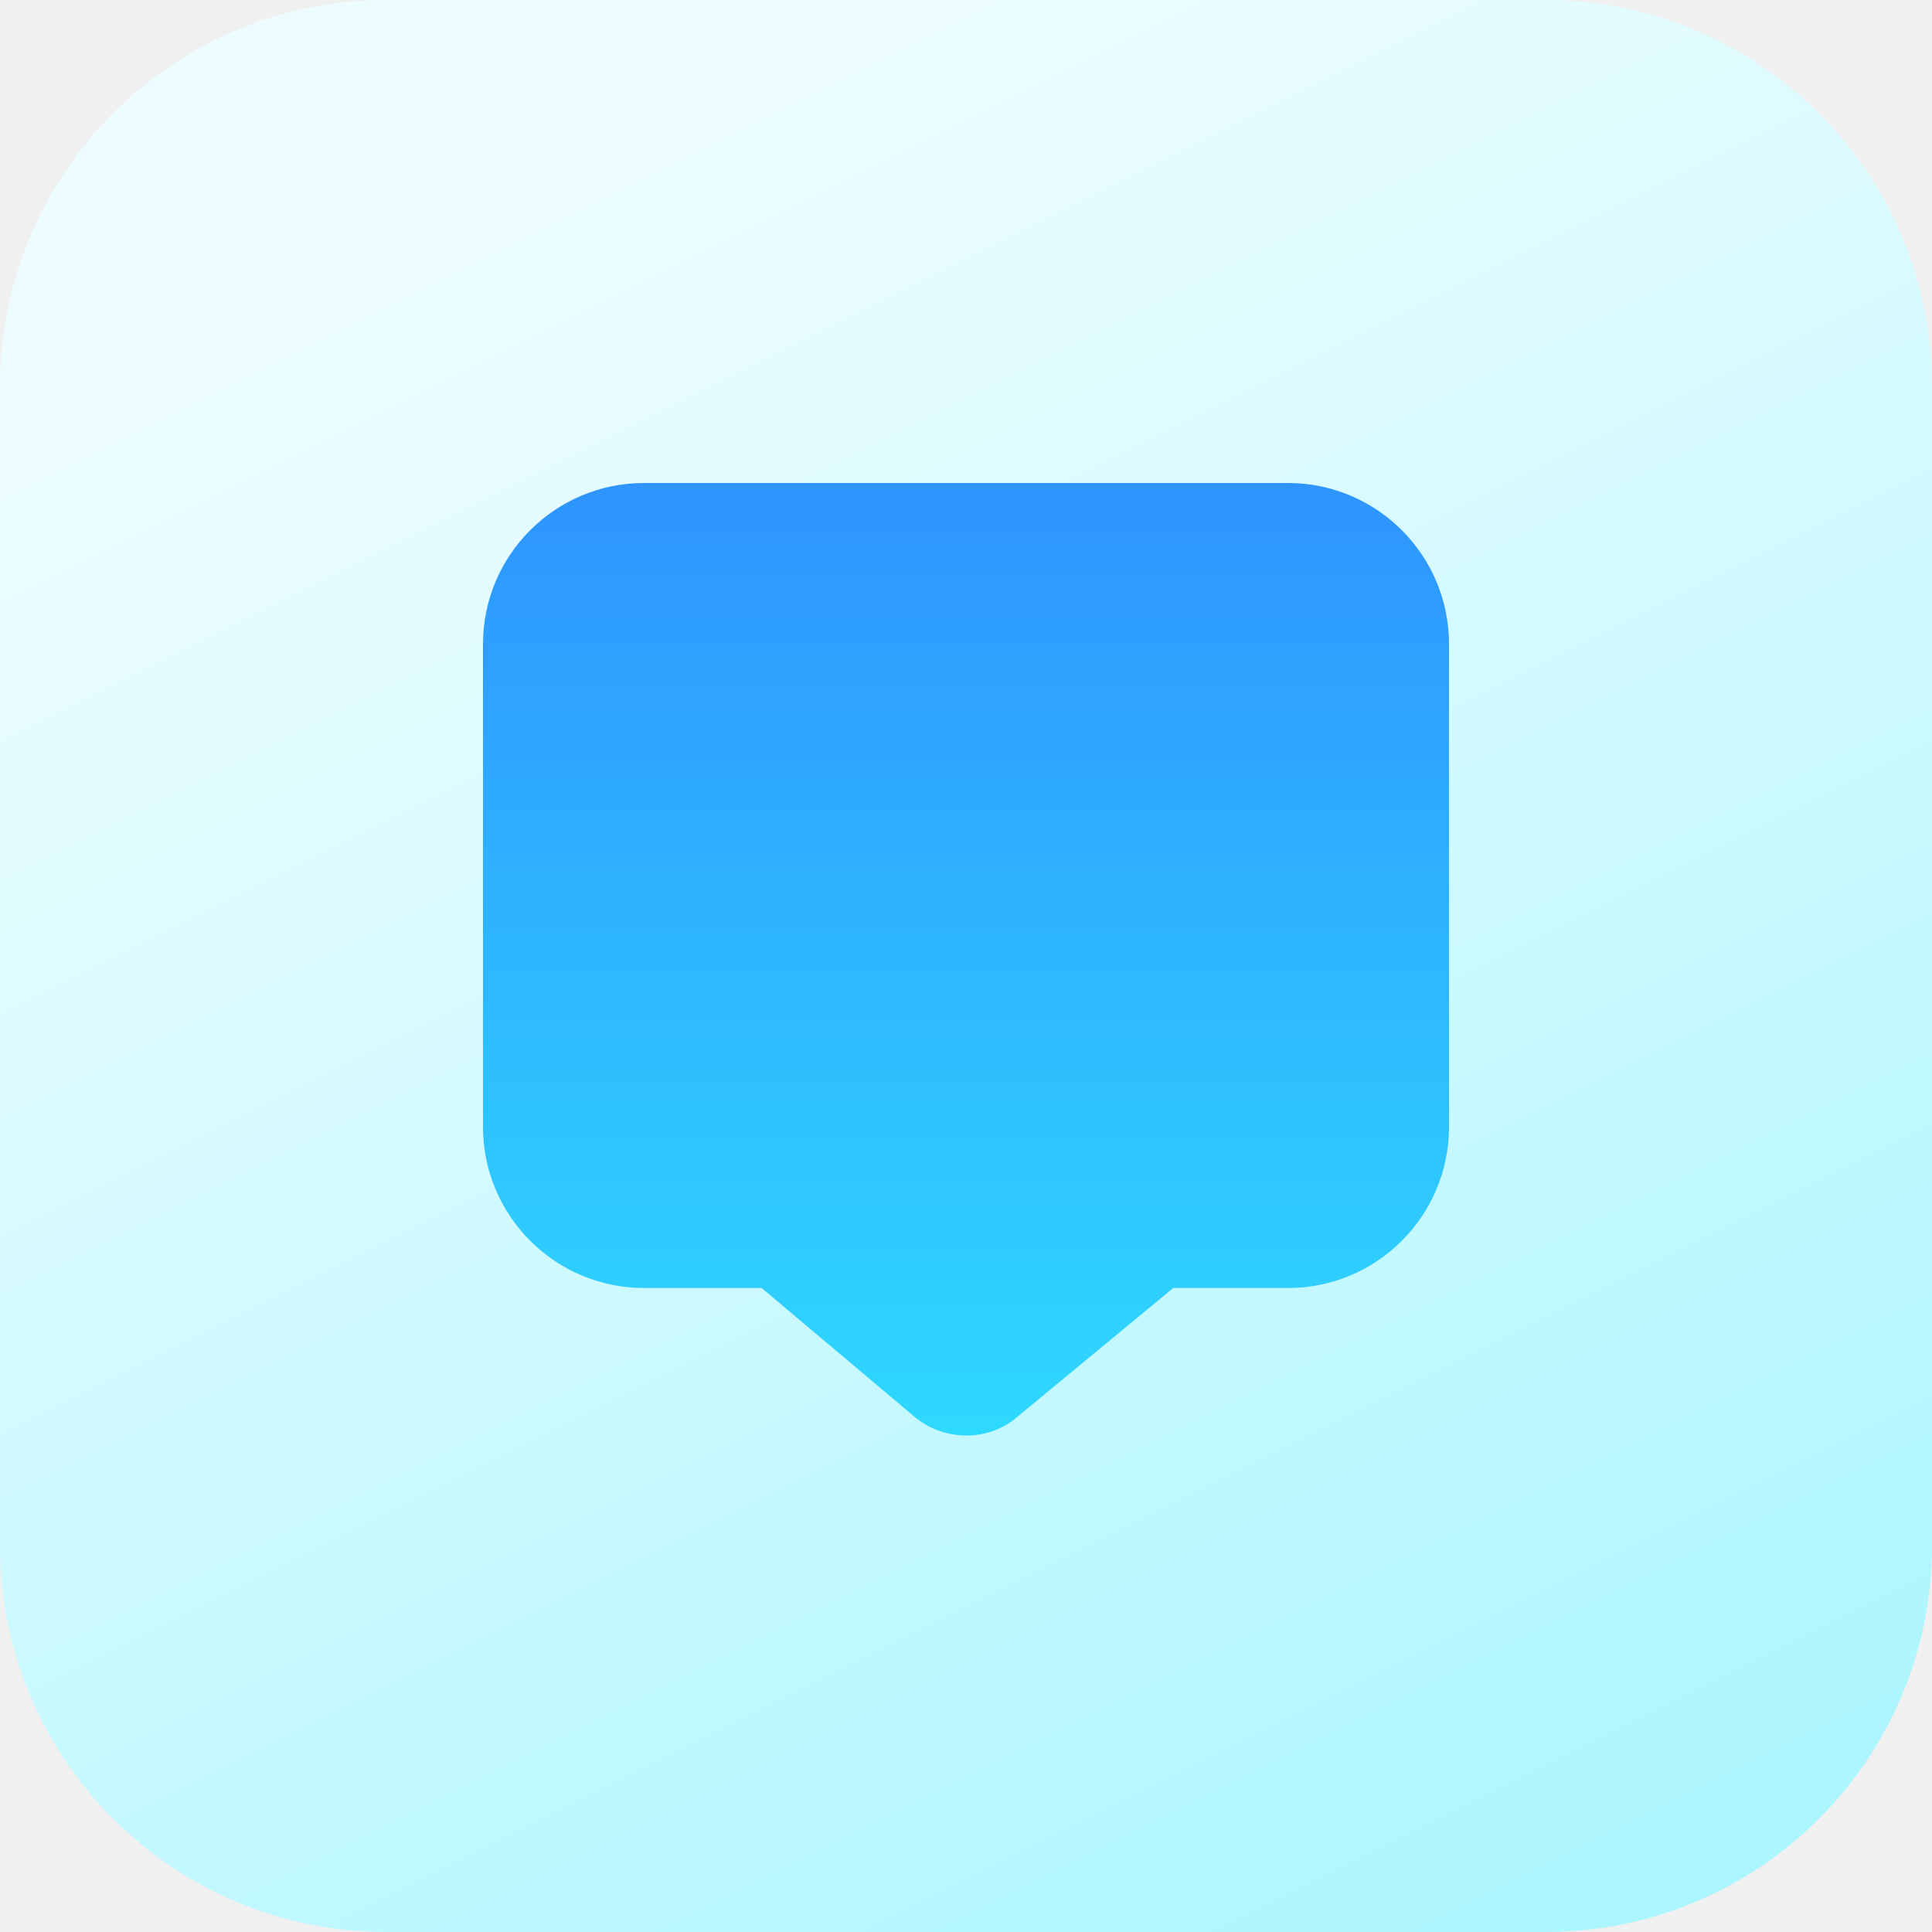
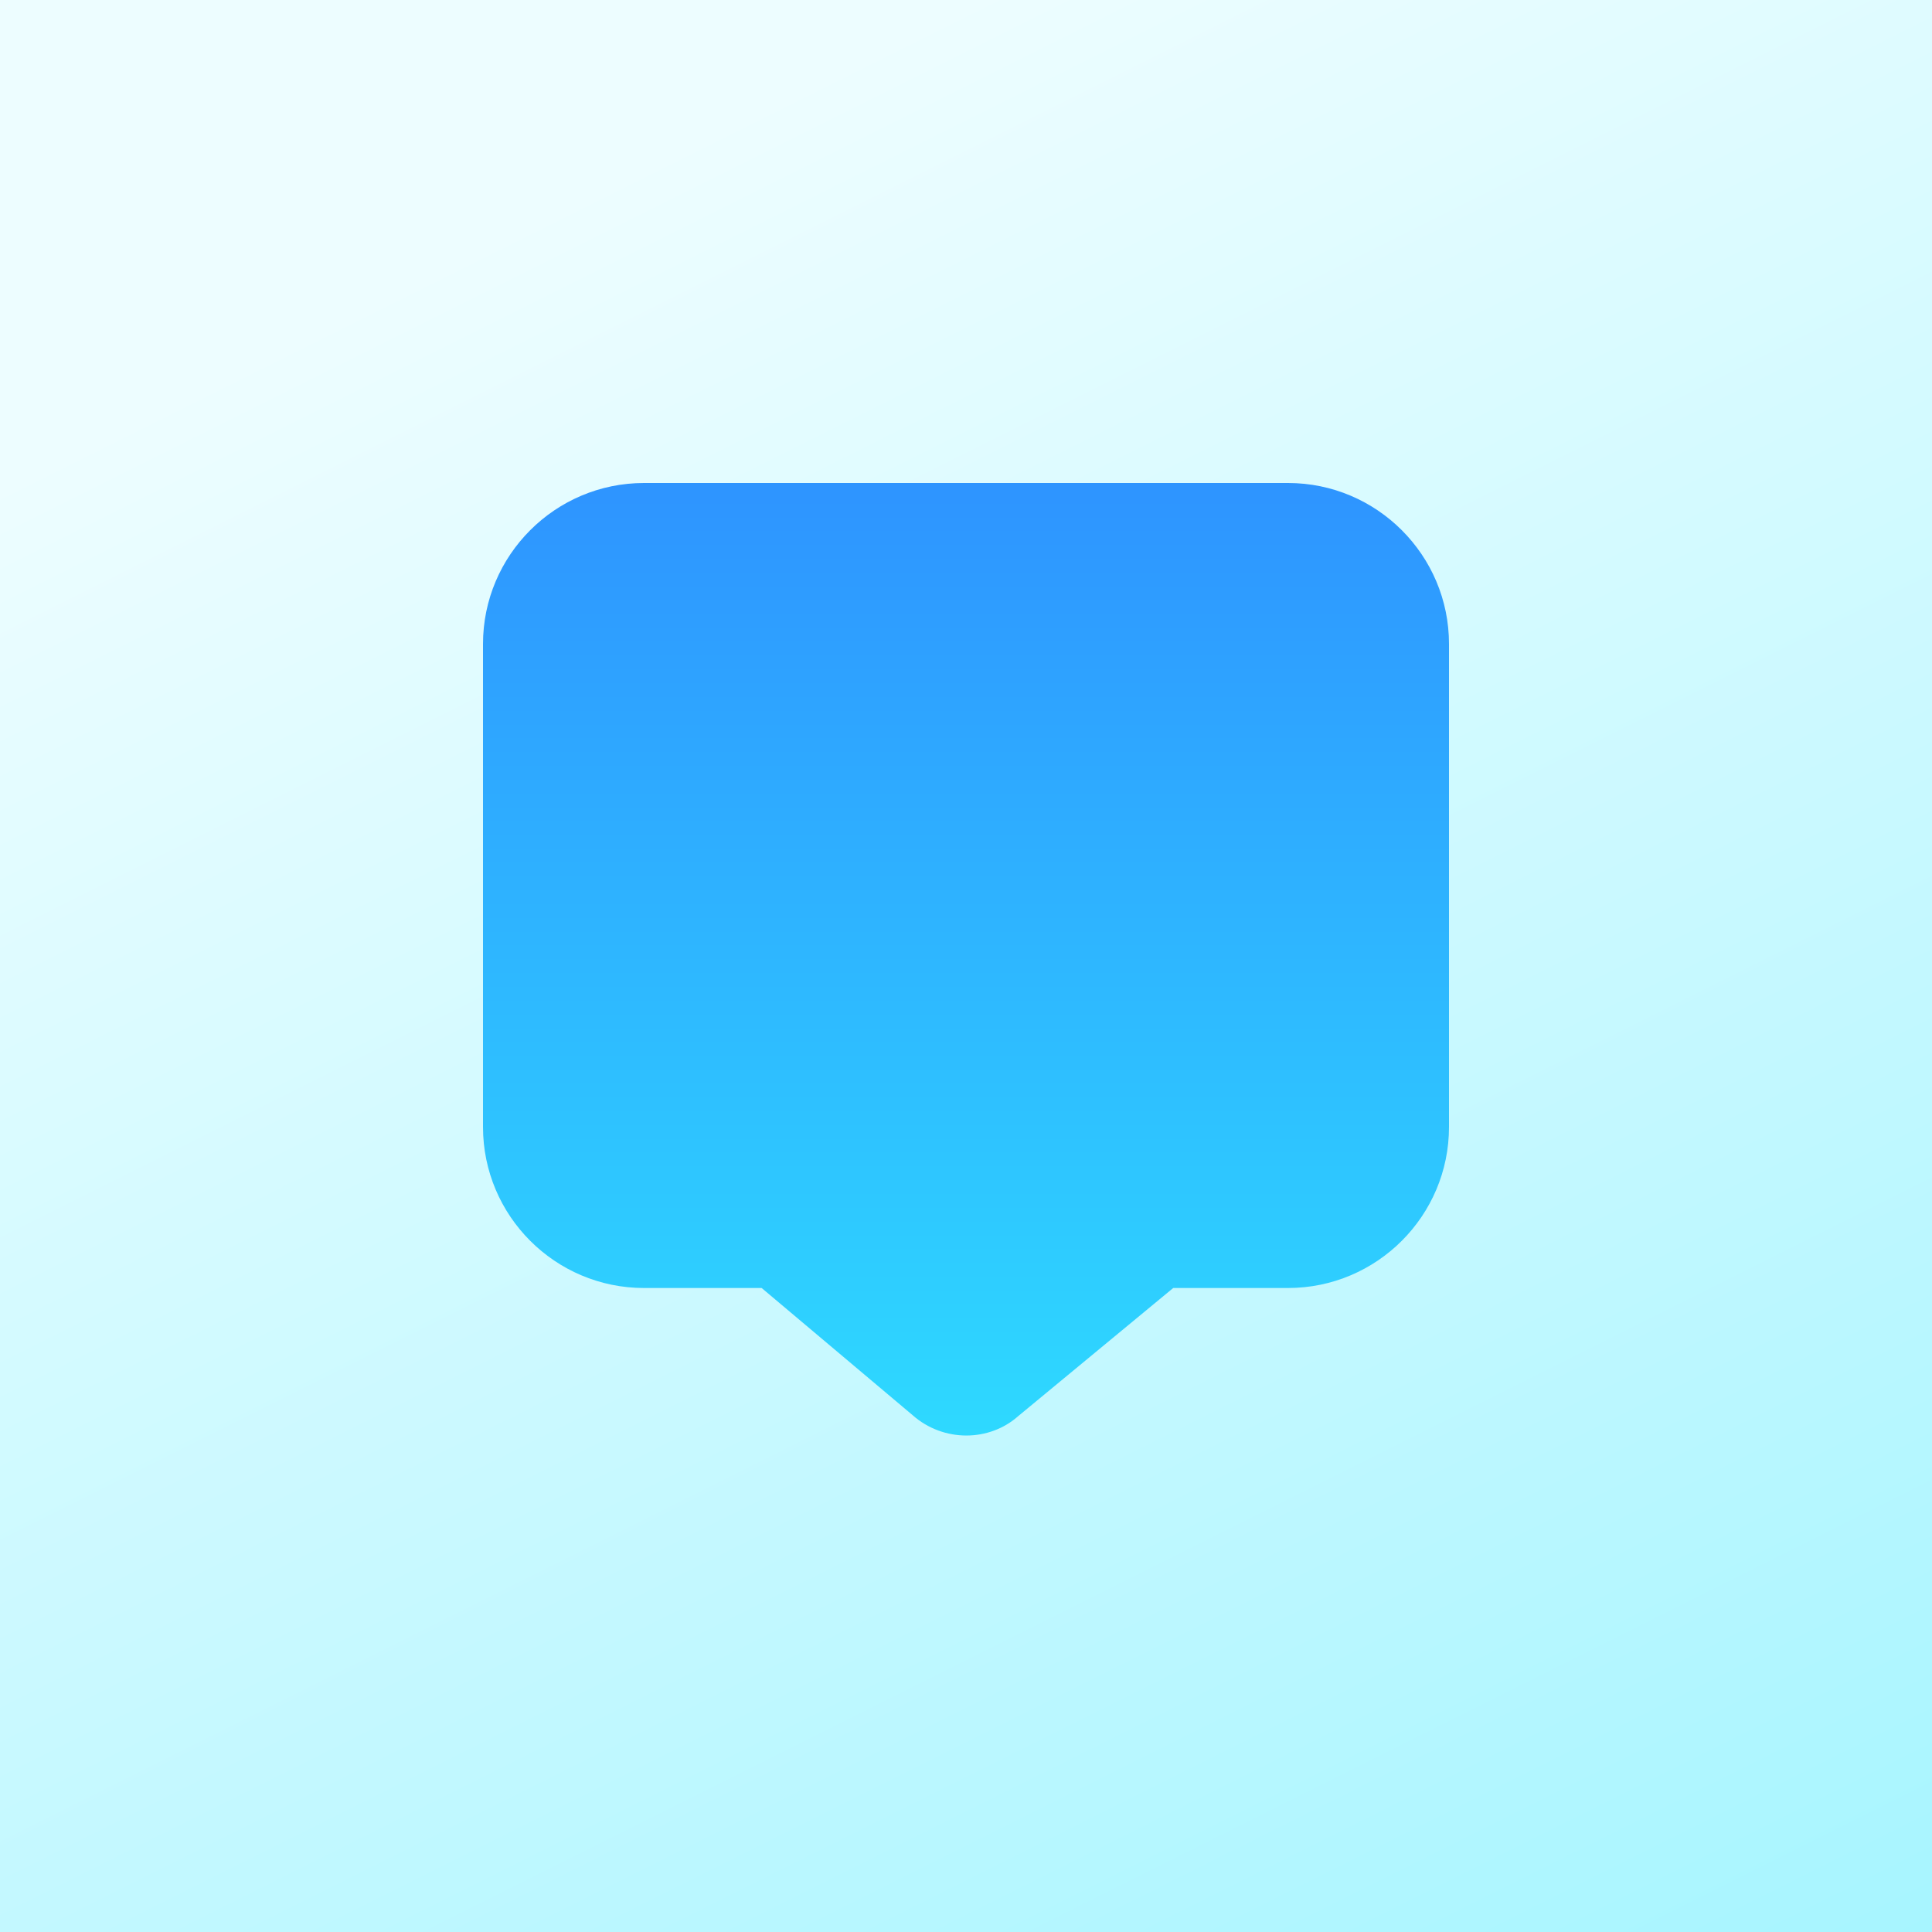
<svg xmlns="http://www.w3.org/2000/svg" width="100" height="100" viewBox="0 0 100 100" fill="none">
-   <rect width="100" height="100" rx="20" fill="url(#paint0_linear_104_33)" />
+   <rect width="100" height="100" fill="url(#paint0_linear_104_33)" />
  <g clip-path="url(#clip0_104_33)">
    <path d="M50.019 74.302C49.027 74.302 48.027 73.952 47.231 73.244L39.423 66.667H33.333C28.738 66.667 25 62.929 25 58.333V33.333C25 28.738 28.738 25 33.333 25H66.667C71.263 25 75 28.738 75 33.333V58.333C75 62.929 71.263 66.667 66.667 66.667H60.725L52.71 73.292C51.958 73.963 50.992 74.302 50.019 74.302Z" fill="url(#paint1_linear_104_33)" />
  </g>
  <defs>
    <linearGradient id="paint0_linear_104_33" x1="50" y1="1.49012e-06" x2="100" y2="100" gradientUnits="userSpaceOnUse">
      <stop stop-color="#EDFDFF" />
      <stop offset="1" stop-color="#A7F5FF" />
    </linearGradient>
    <linearGradient id="paint1_linear_104_33" x1="50" y1="25" x2="50" y2="74.302" gradientUnits="userSpaceOnUse">
      <stop stop-color="#2E94FF" />
      <stop offset="1" stop-color="#2ED9FF" />
    </linearGradient>
    <clipPath id="clip0_104_33">
      <rect width="50" height="50" fill="white" transform="translate(25 25)" />
    </clipPath>
  </defs>
</svg>
